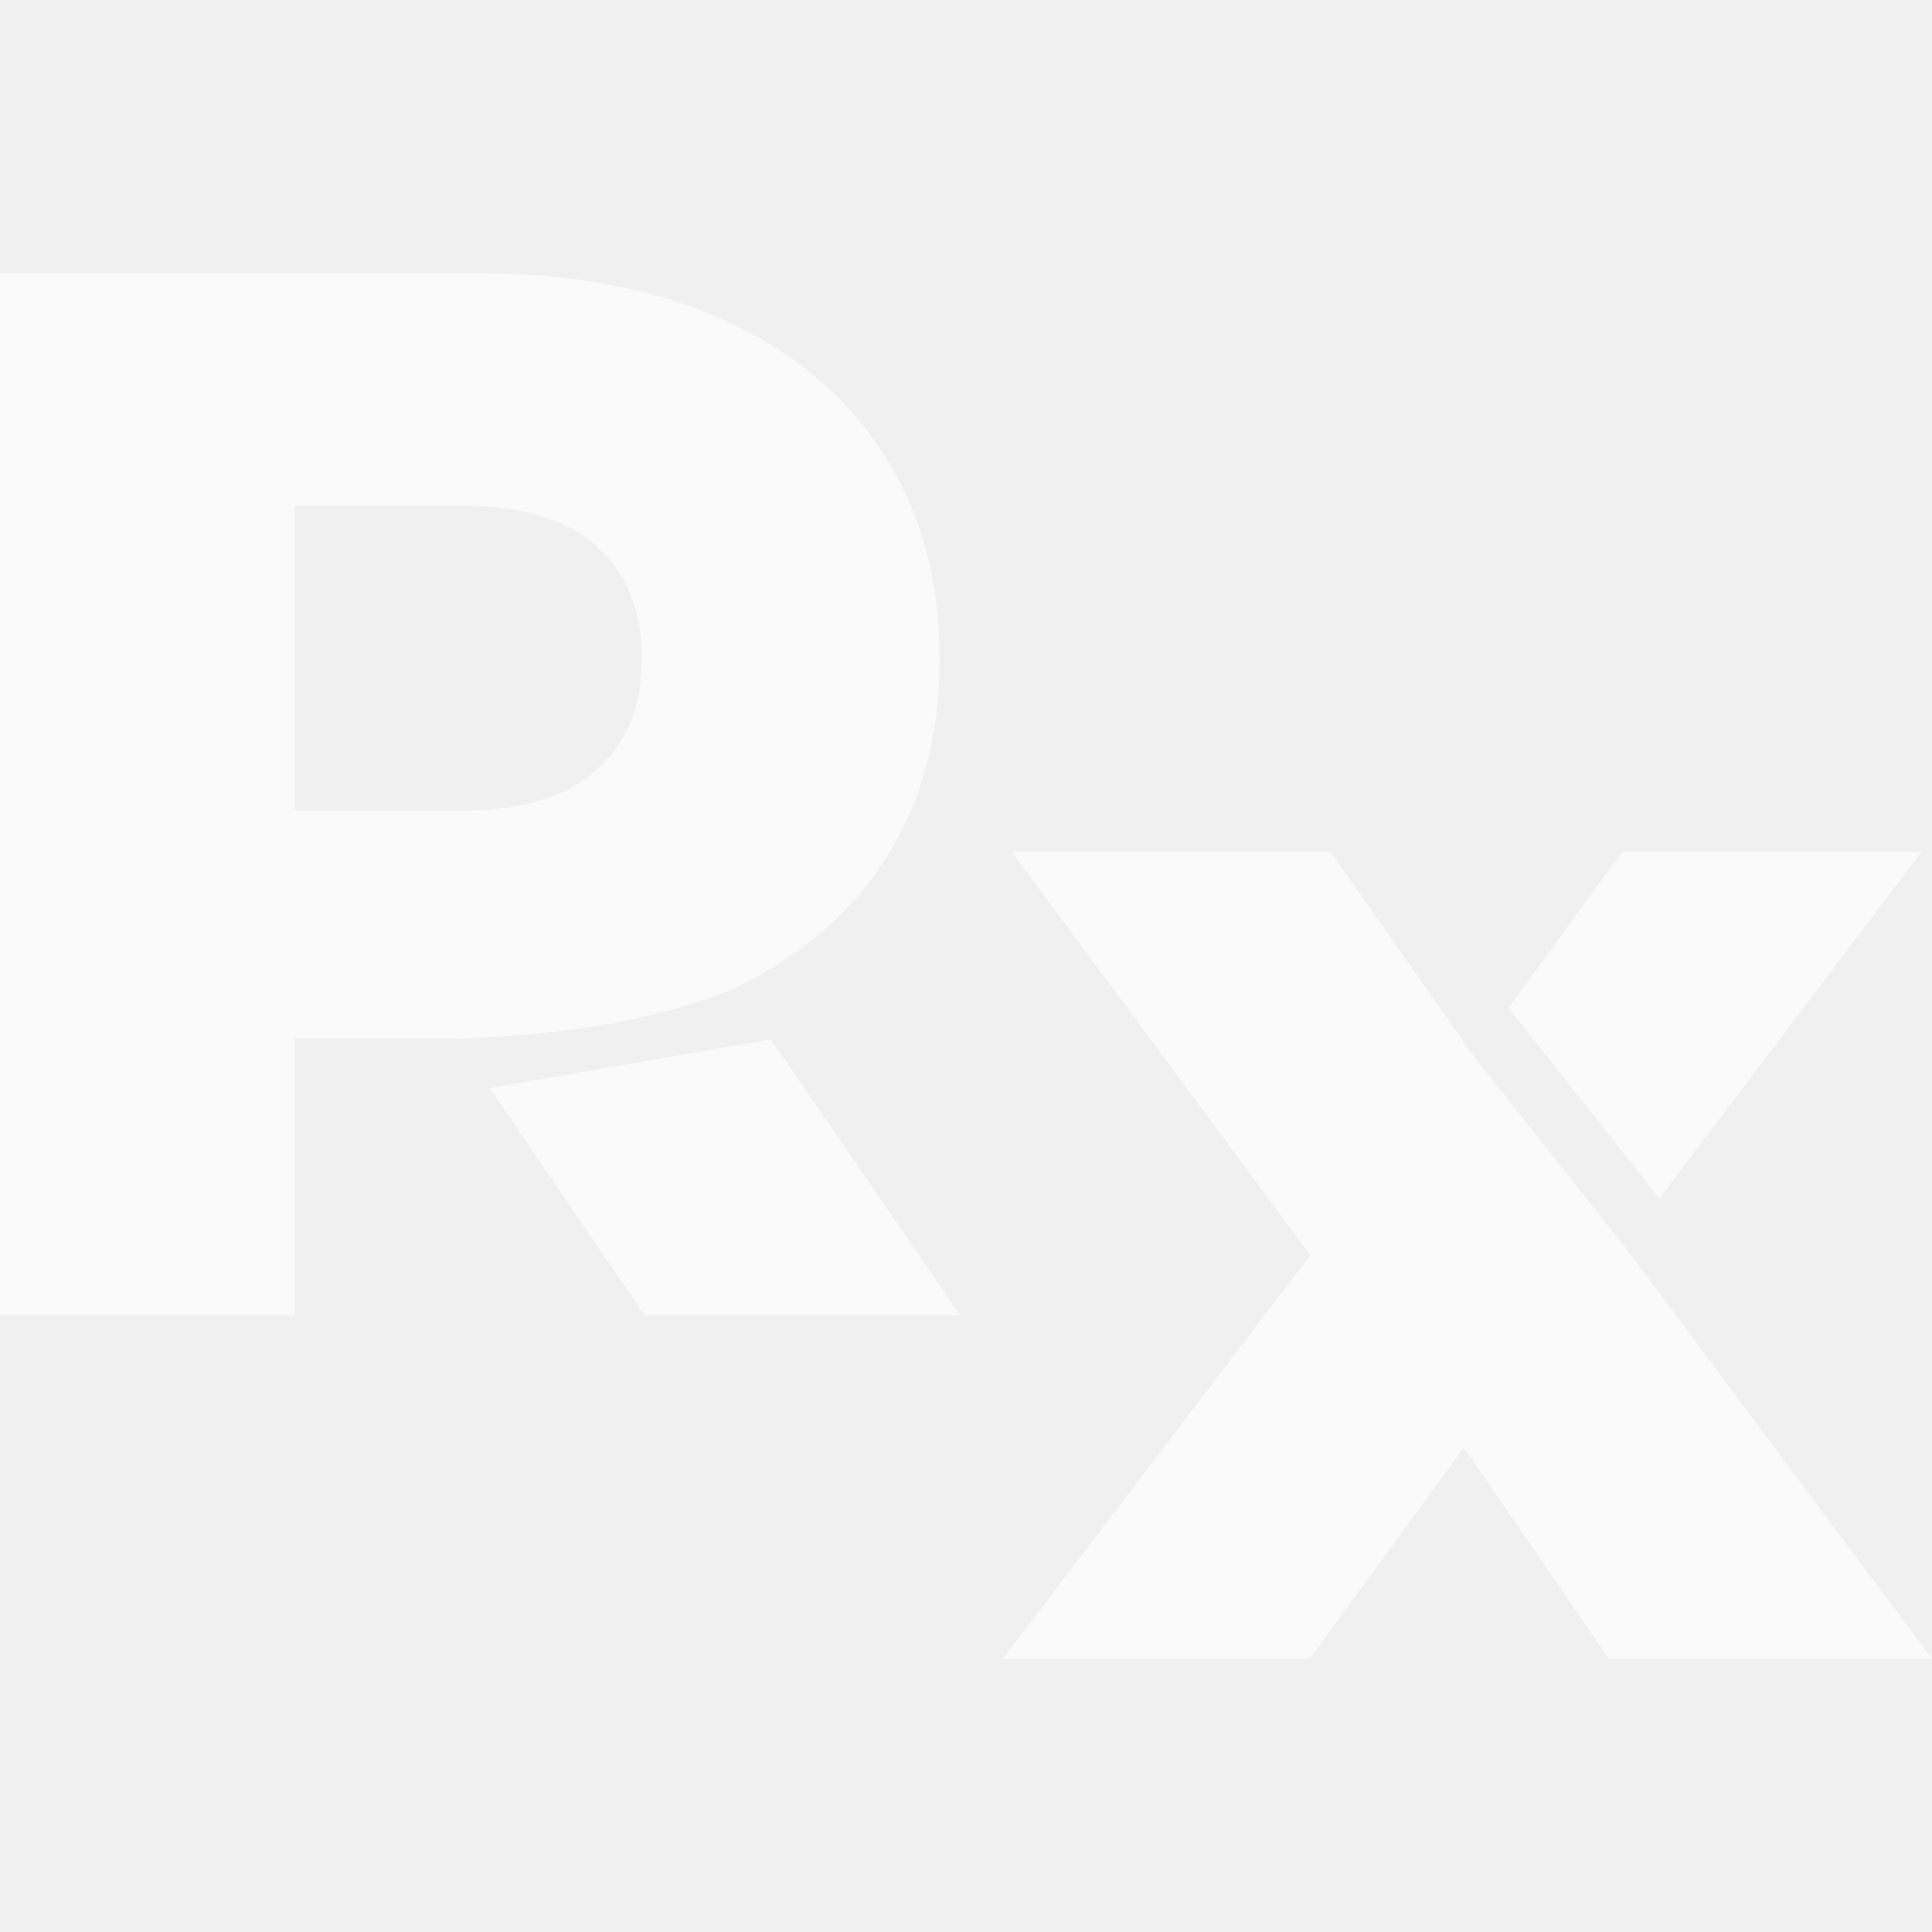
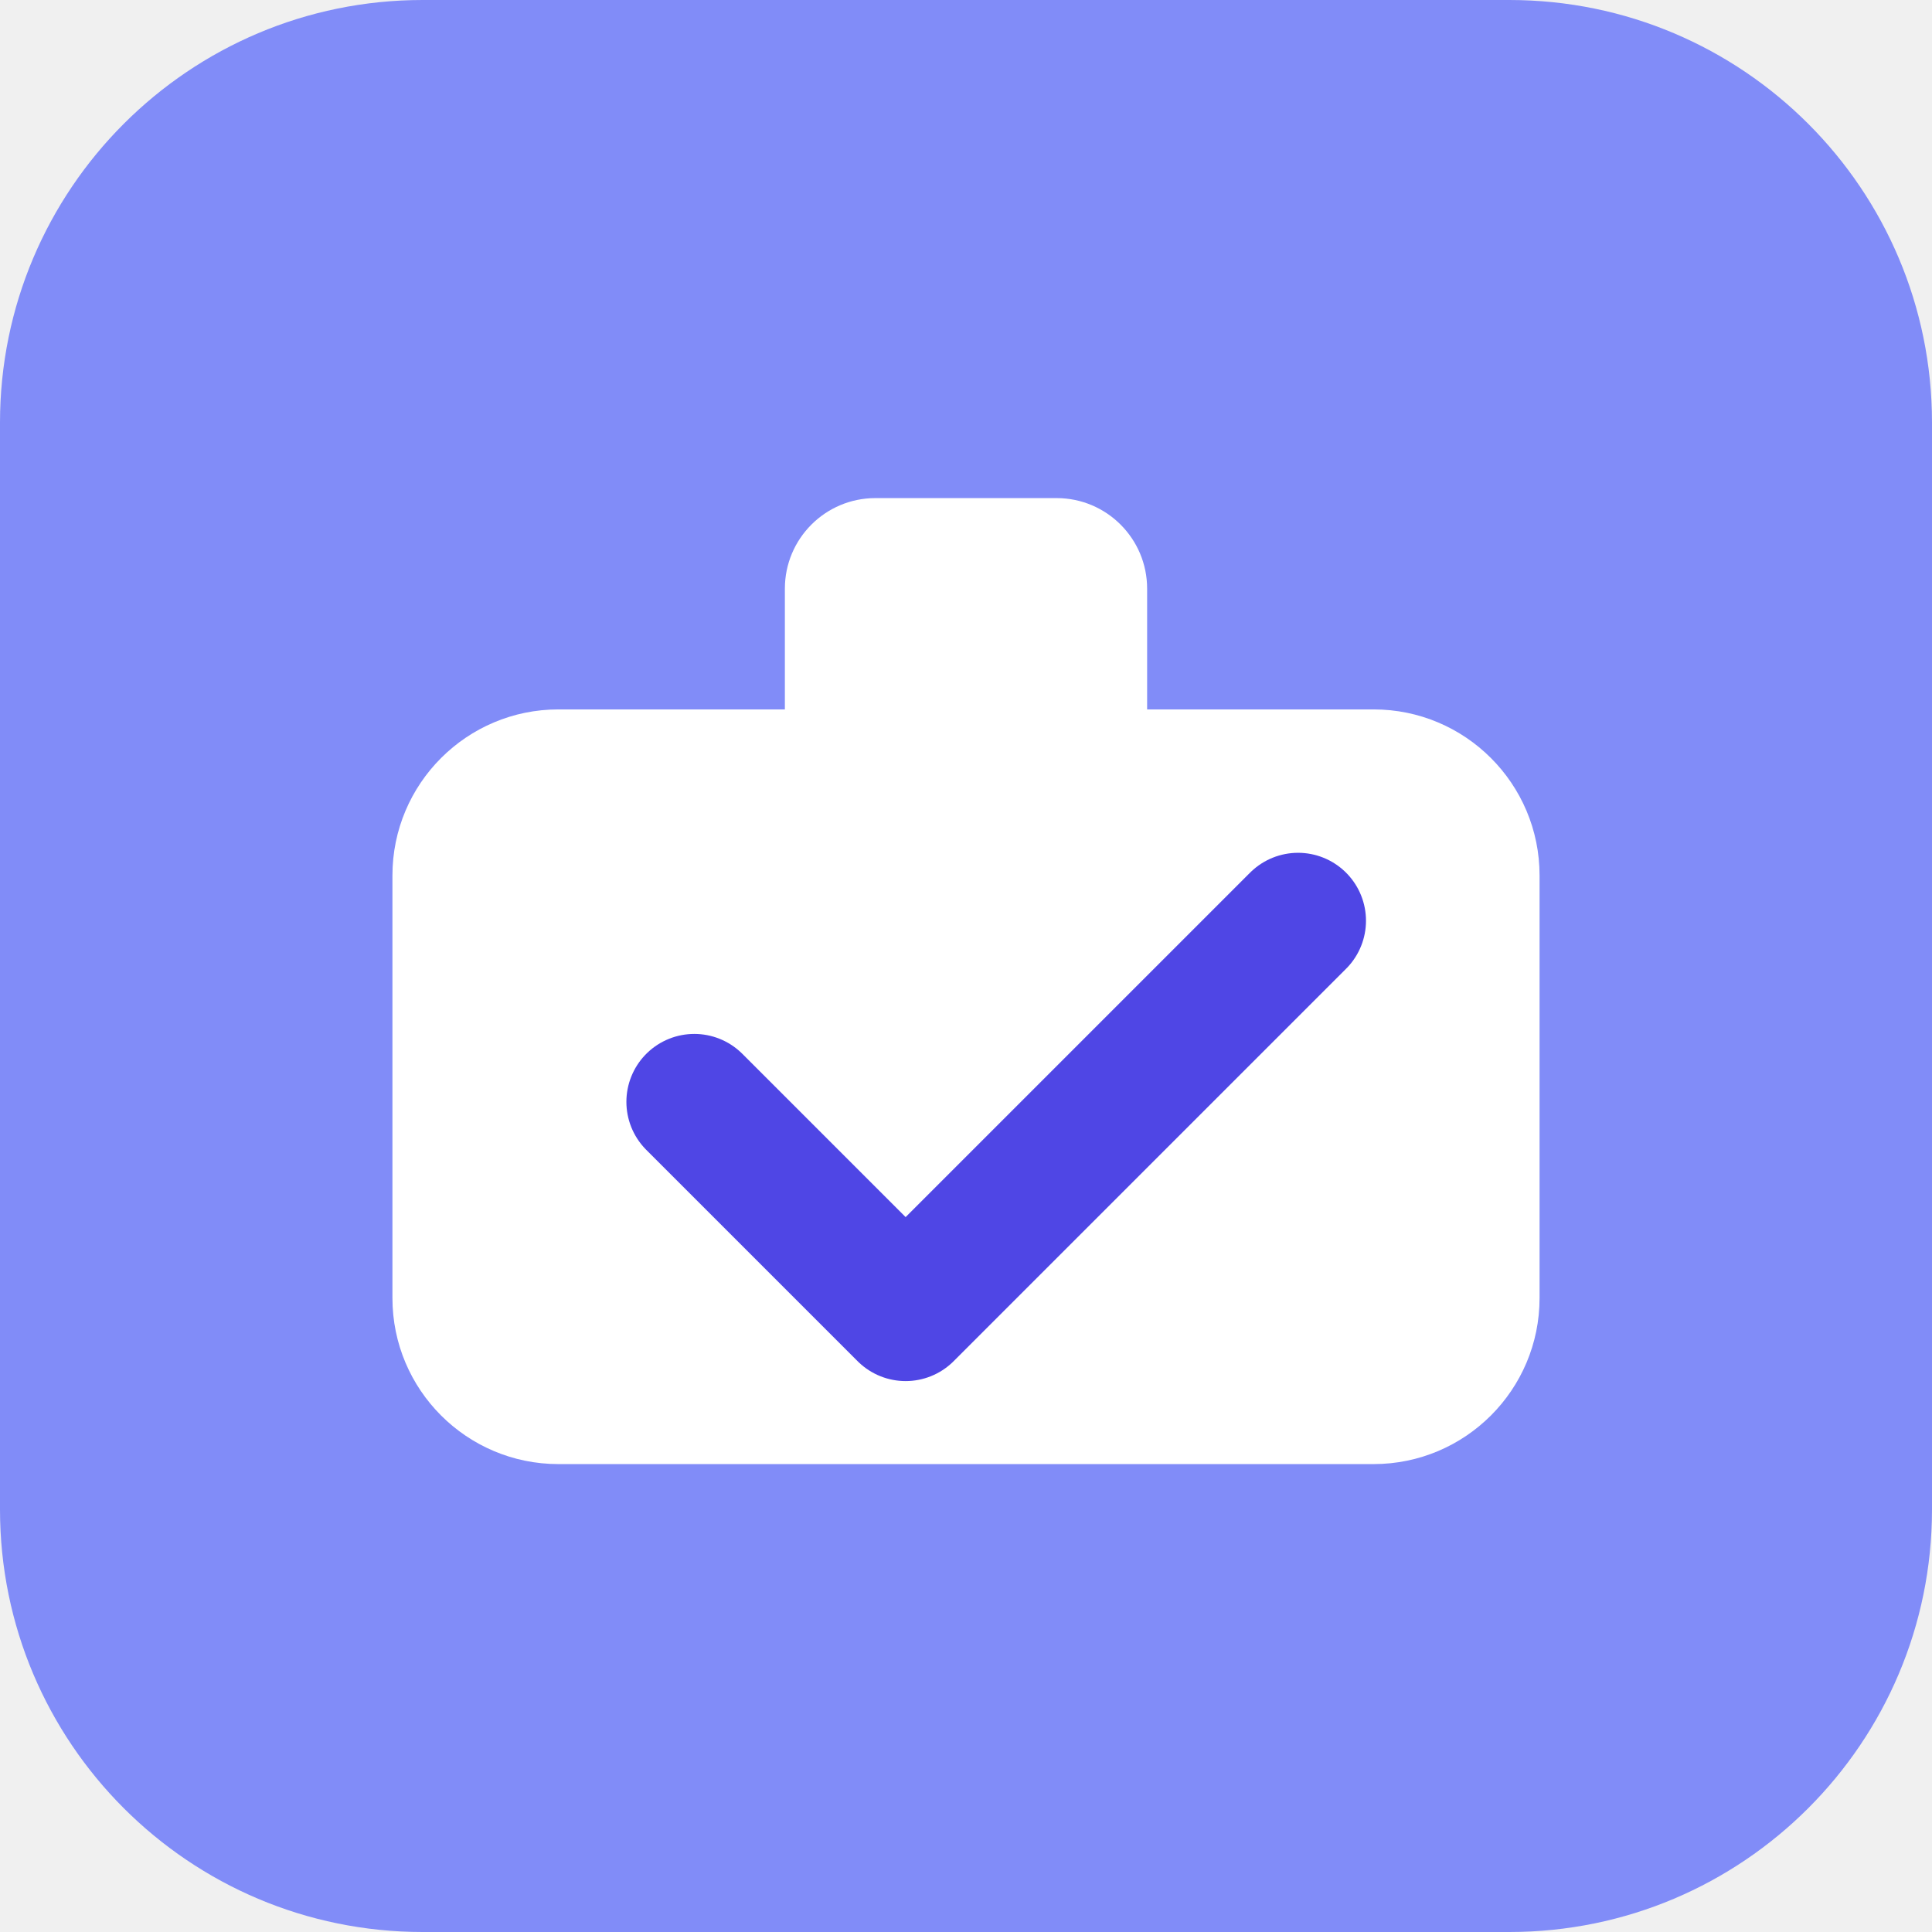
<svg xmlns="http://www.w3.org/2000/svg" width="256" height="256" viewBox="0 0 256 256" fill="none">
-   <path fill-rule="evenodd" clip-rule="evenodd" d="M173.611 166.311L132.877 219.804H173.524L193.973 191.813L213.183 219.804H256L215.673 165.707L215.15 165.046L207.461 155.332L195.329 140.004L195.258 139.915L193.813 138.089L193.923 138.001L176.286 112.861H134.061L173.611 166.311ZM199.89 133.554L214.959 112.861H254.619L219.874 158.8L199.89 133.554Z" fill="#FAFAFA" />
-   <path fill-rule="evenodd" clip-rule="evenodd" d="M0 36.196V174.314H39.068V137.614H60.394L60.432 137.671C60.844 137.653 61.252 137.634 61.657 137.614C75.067 136.968 85.147 135.549 96.385 131.385C96.76 131.246 97.135 131.104 97.513 130.959L97.459 130.881C105.816 126.86 112.331 121.344 117.006 114.331C122.005 106.702 124.504 97.692 124.504 87.3C124.504 76.776 122.005 67.7 117.006 60.071C112.007 52.31 104.904 46.39 95.696 42.312C86.62 38.235 75.768 36.196 63.14 36.196H0ZM102.156 137.725L64.871 144.175L85.436 174.314H127.266L102.156 137.725ZM39.068 107.426H60.772C68.928 107.426 74.979 105.65 78.925 102.098C83.003 98.546 85.041 93.614 85.041 87.3C85.041 80.854 83.003 75.856 78.925 72.304C74.979 68.752 68.928 66.977 60.772 66.977H39.068V107.426Z" fill="#FAFAFA" />
+   <rect width="256" height="256" rx="56" fill="#818CF8" />
+   <rect x="104" y="66" width="48" height="46" rx="12" fill="#FFFFFF" />
+   <rect x="52" y="94" width="152" height="100" rx="22" fill="#FFFFFF" />
+   <path d="M 92 146 l 28 28 l 52 -52" fill="none" stroke="#4F46E5" stroke-width="18" stroke-linecap="round" stroke-linejoin="round" />
</svg>
